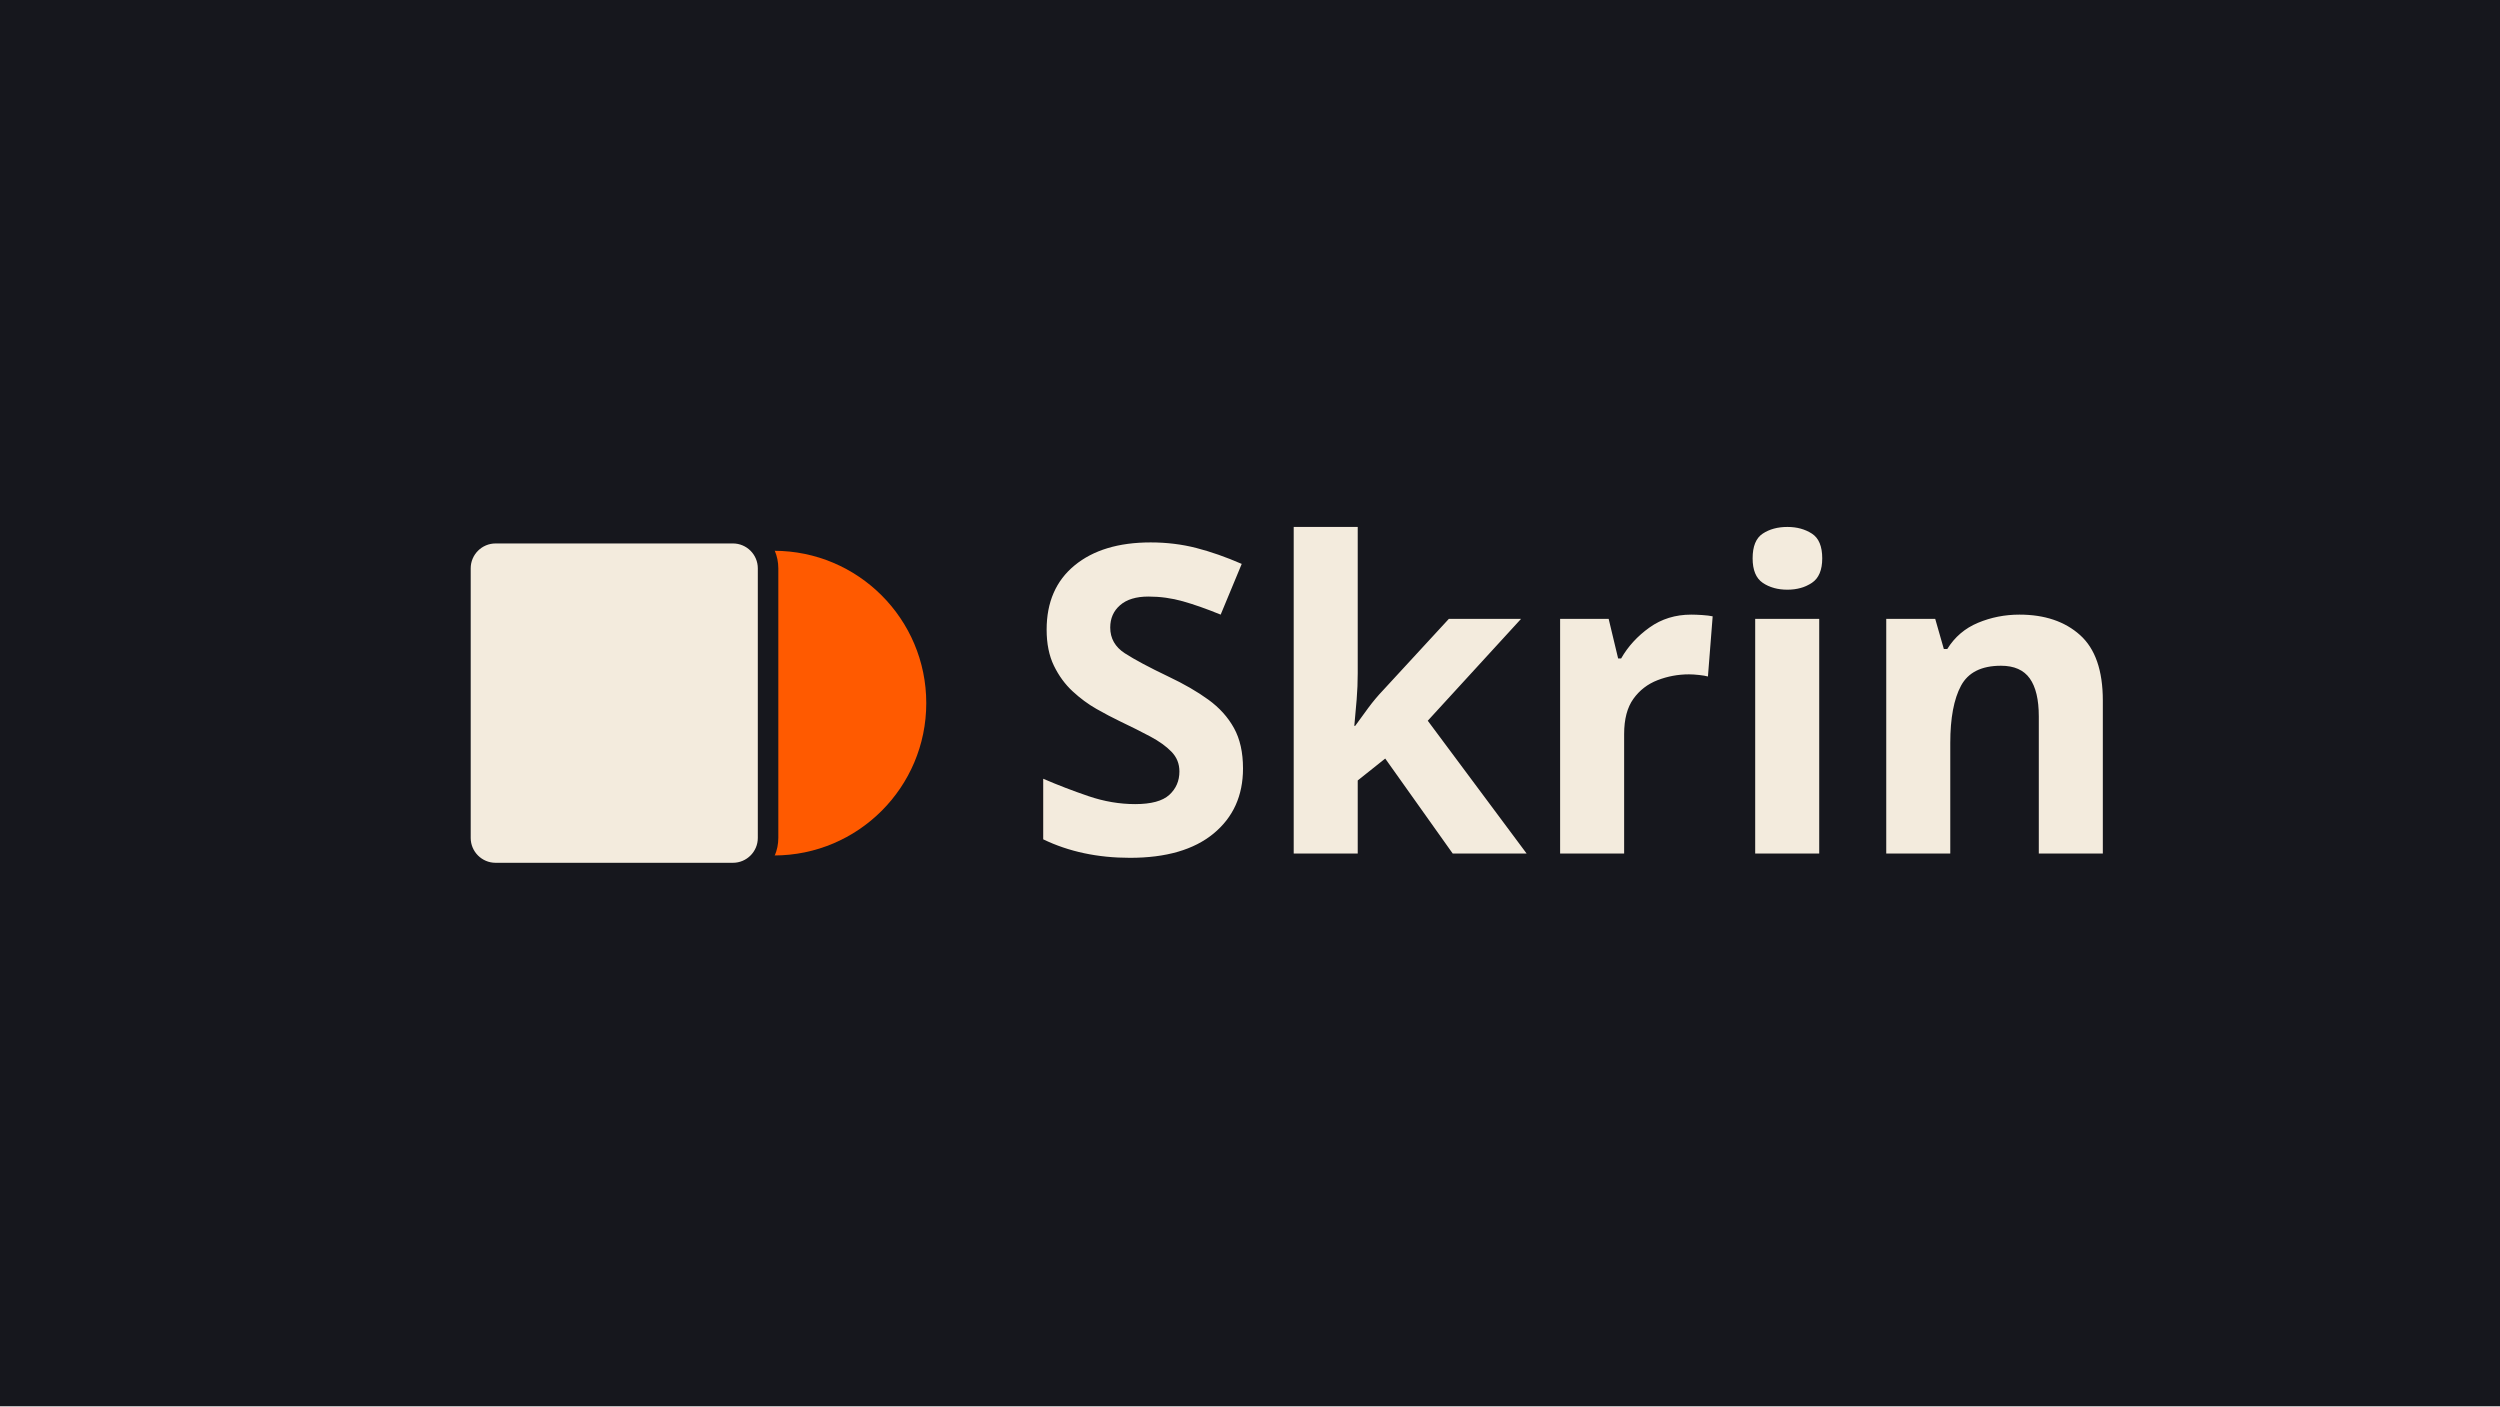
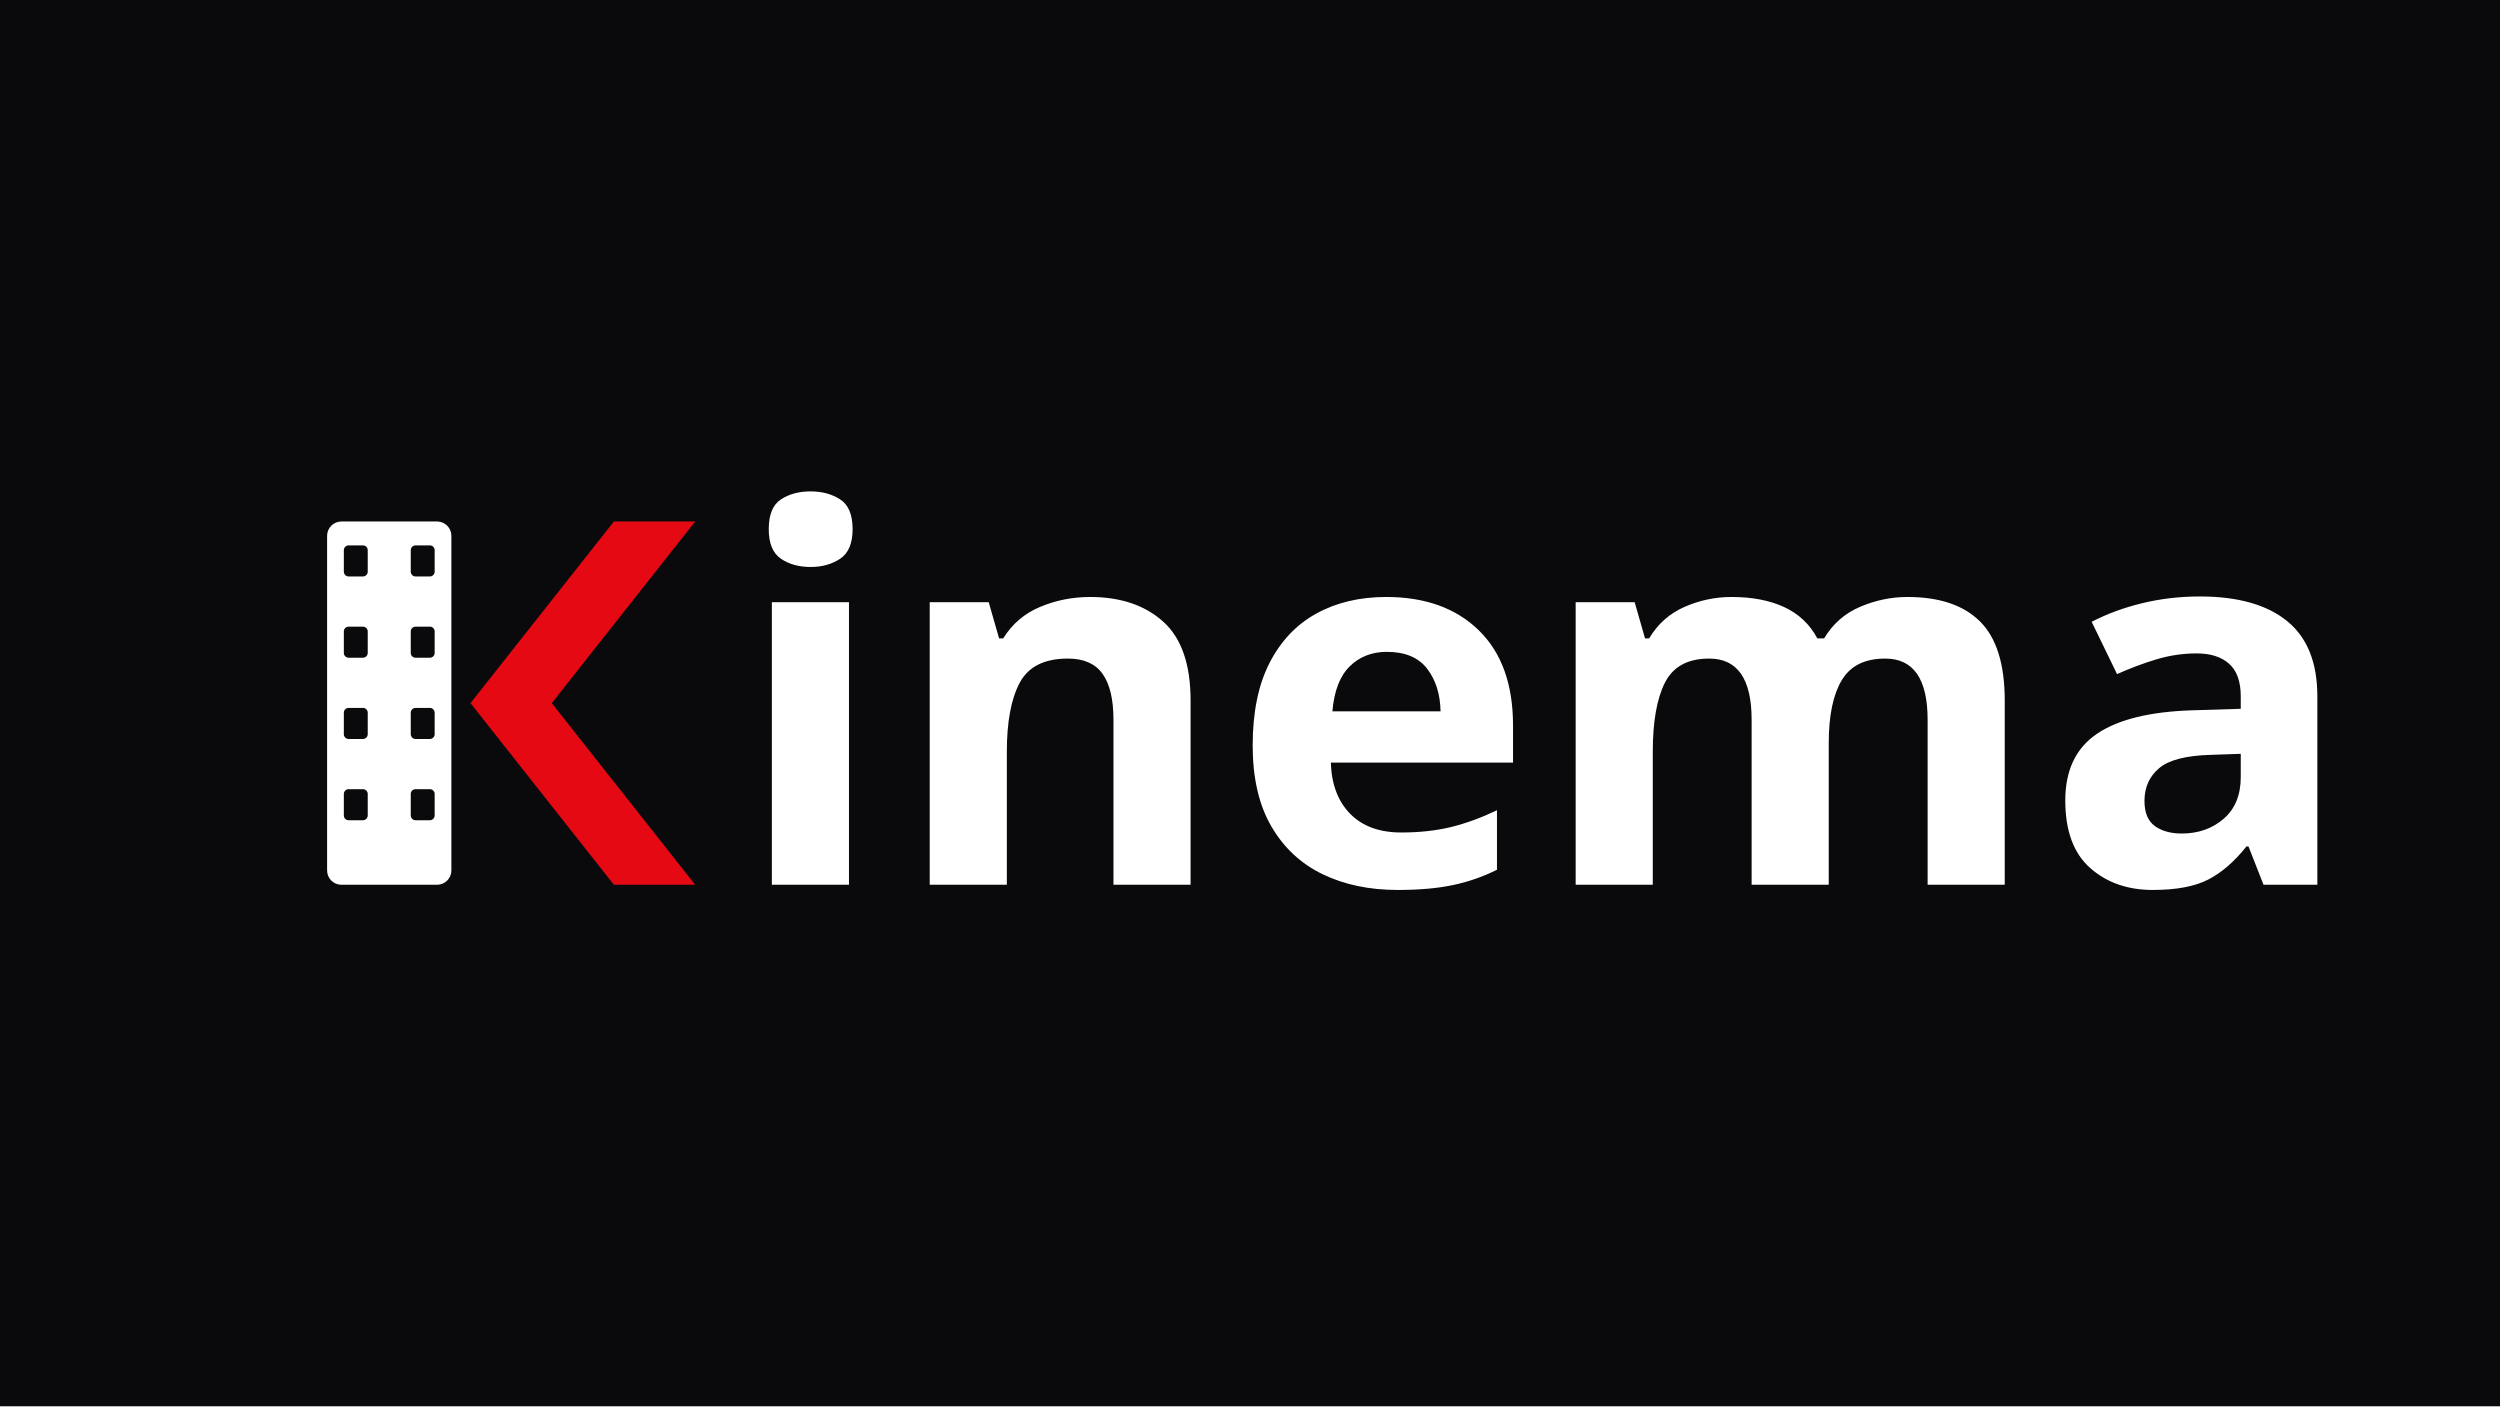
<svg xmlns="http://www.w3.org/2000/svg" width="320" height="180" viewBox="0 0 1280 720">
-   <rect width="1280" height="720" fill="#16171D" />
-   <g transform="translate(163 168) scale(0.75)">
-     <circle cx="311" cy="256" r="104" fill="#FF5A00" />
-     <rect x="97" y="140" width="210" height="232" rx="24" fill="#F3EBDD" stroke="#16171D" stroke-width="14" />
+   <rect width="1280" height="720" fill="#0a0a0c" />
+   <g transform="translate(105.07 203.37) scale(0.61184)">
+     <rect x="102" y="104" width="104" height="304" rx="12" fill="#fff" />
+     <g fill="#0a0a0c">
+       <rect x="116" y="124" width="20" height="26" rx="4" />
+       <rect x="116" y="192" width="20" height="26" rx="4" />
+       <rect x="116" y="260" width="20" height="26" rx="4" />
+       <rect x="116" y="328" width="20" height="26" rx="4" />
+       <rect x="172" y="124" width="20" height="26" rx="4" />
+       <rect x="172" y="192" width="20" height="26" rx="4" />
+       <rect x="172" y="260" width="20" height="26" rx="4" />
+       <rect x="172" y="328" width="20" height="26" rx="4" />
+     </g>
+     <path d="M222 256 L342 104 L410 104 L290 256 L410 408 L342 408 Z" fill="#e50914" />
  </g>
-   <text x="524" y="437" font-family="'Segoe UI', sans-serif" font-weight="600" font-size="220" fill="#F3EBDD">Skrin</text>
+   <text x="374.52" y="453" font-family="'Segoe UI', sans-serif" font-weight="600" font-size="265" fill="#fff">inema</text>
</svg>
